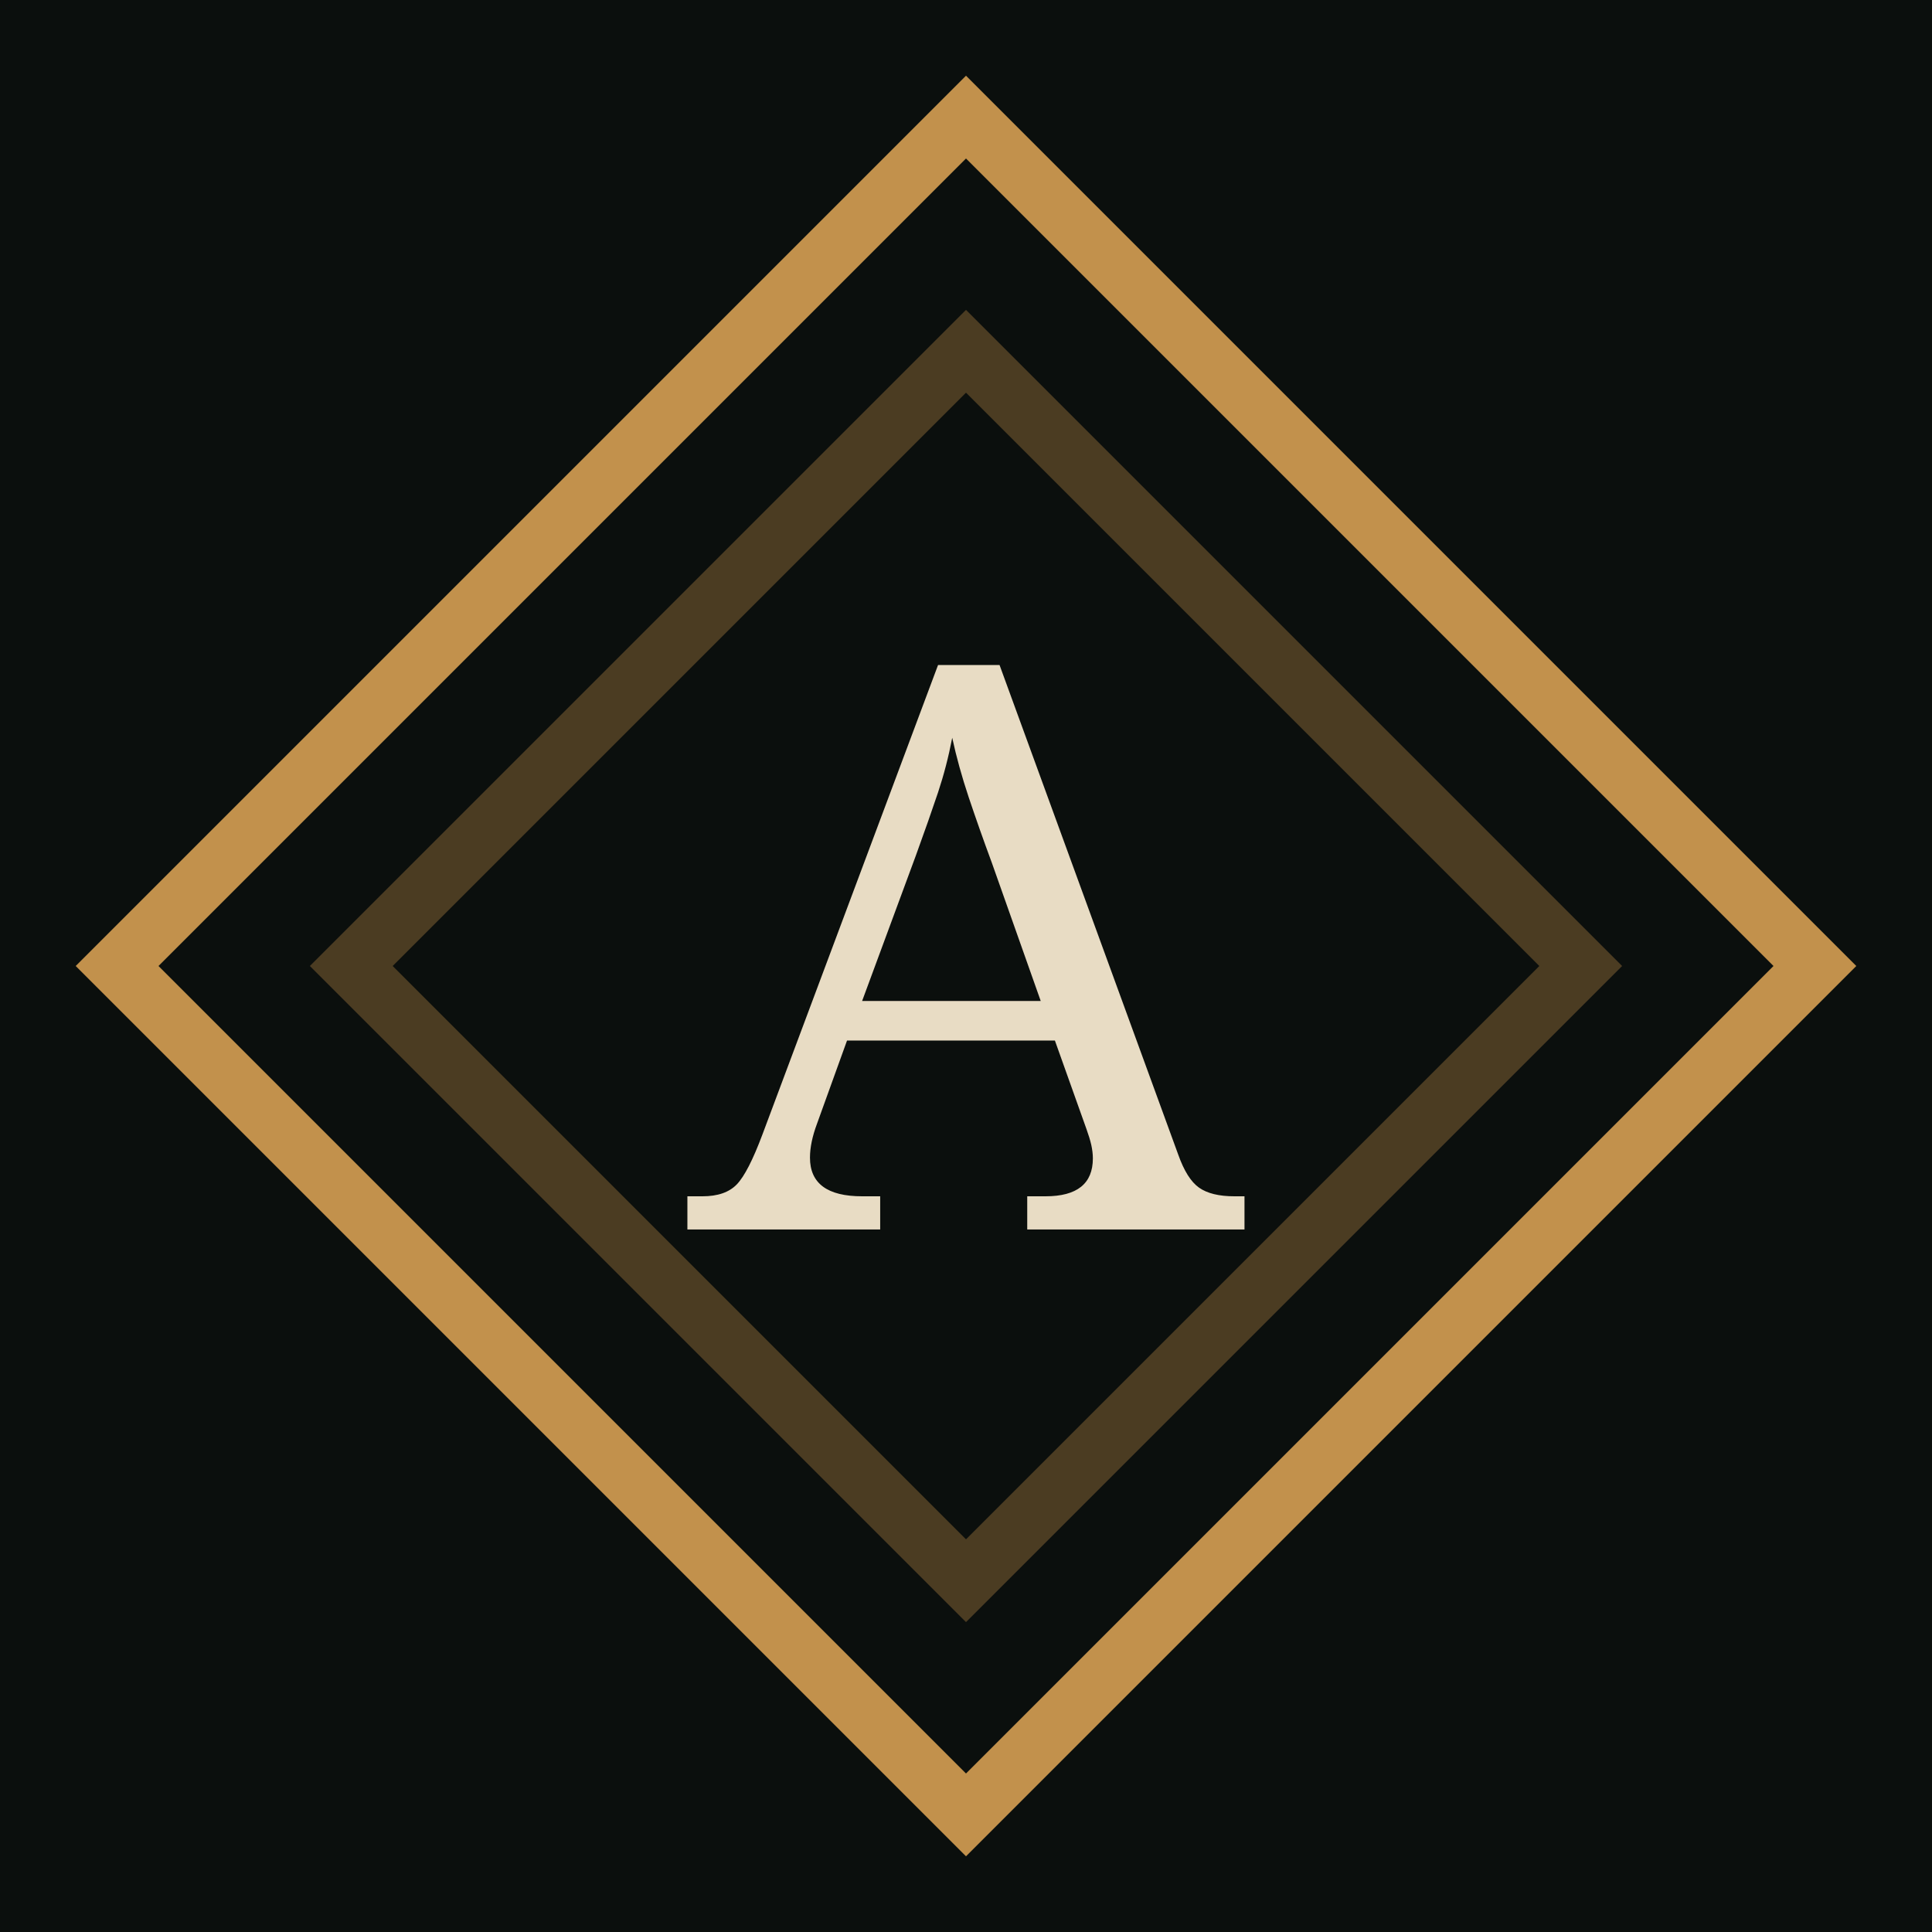
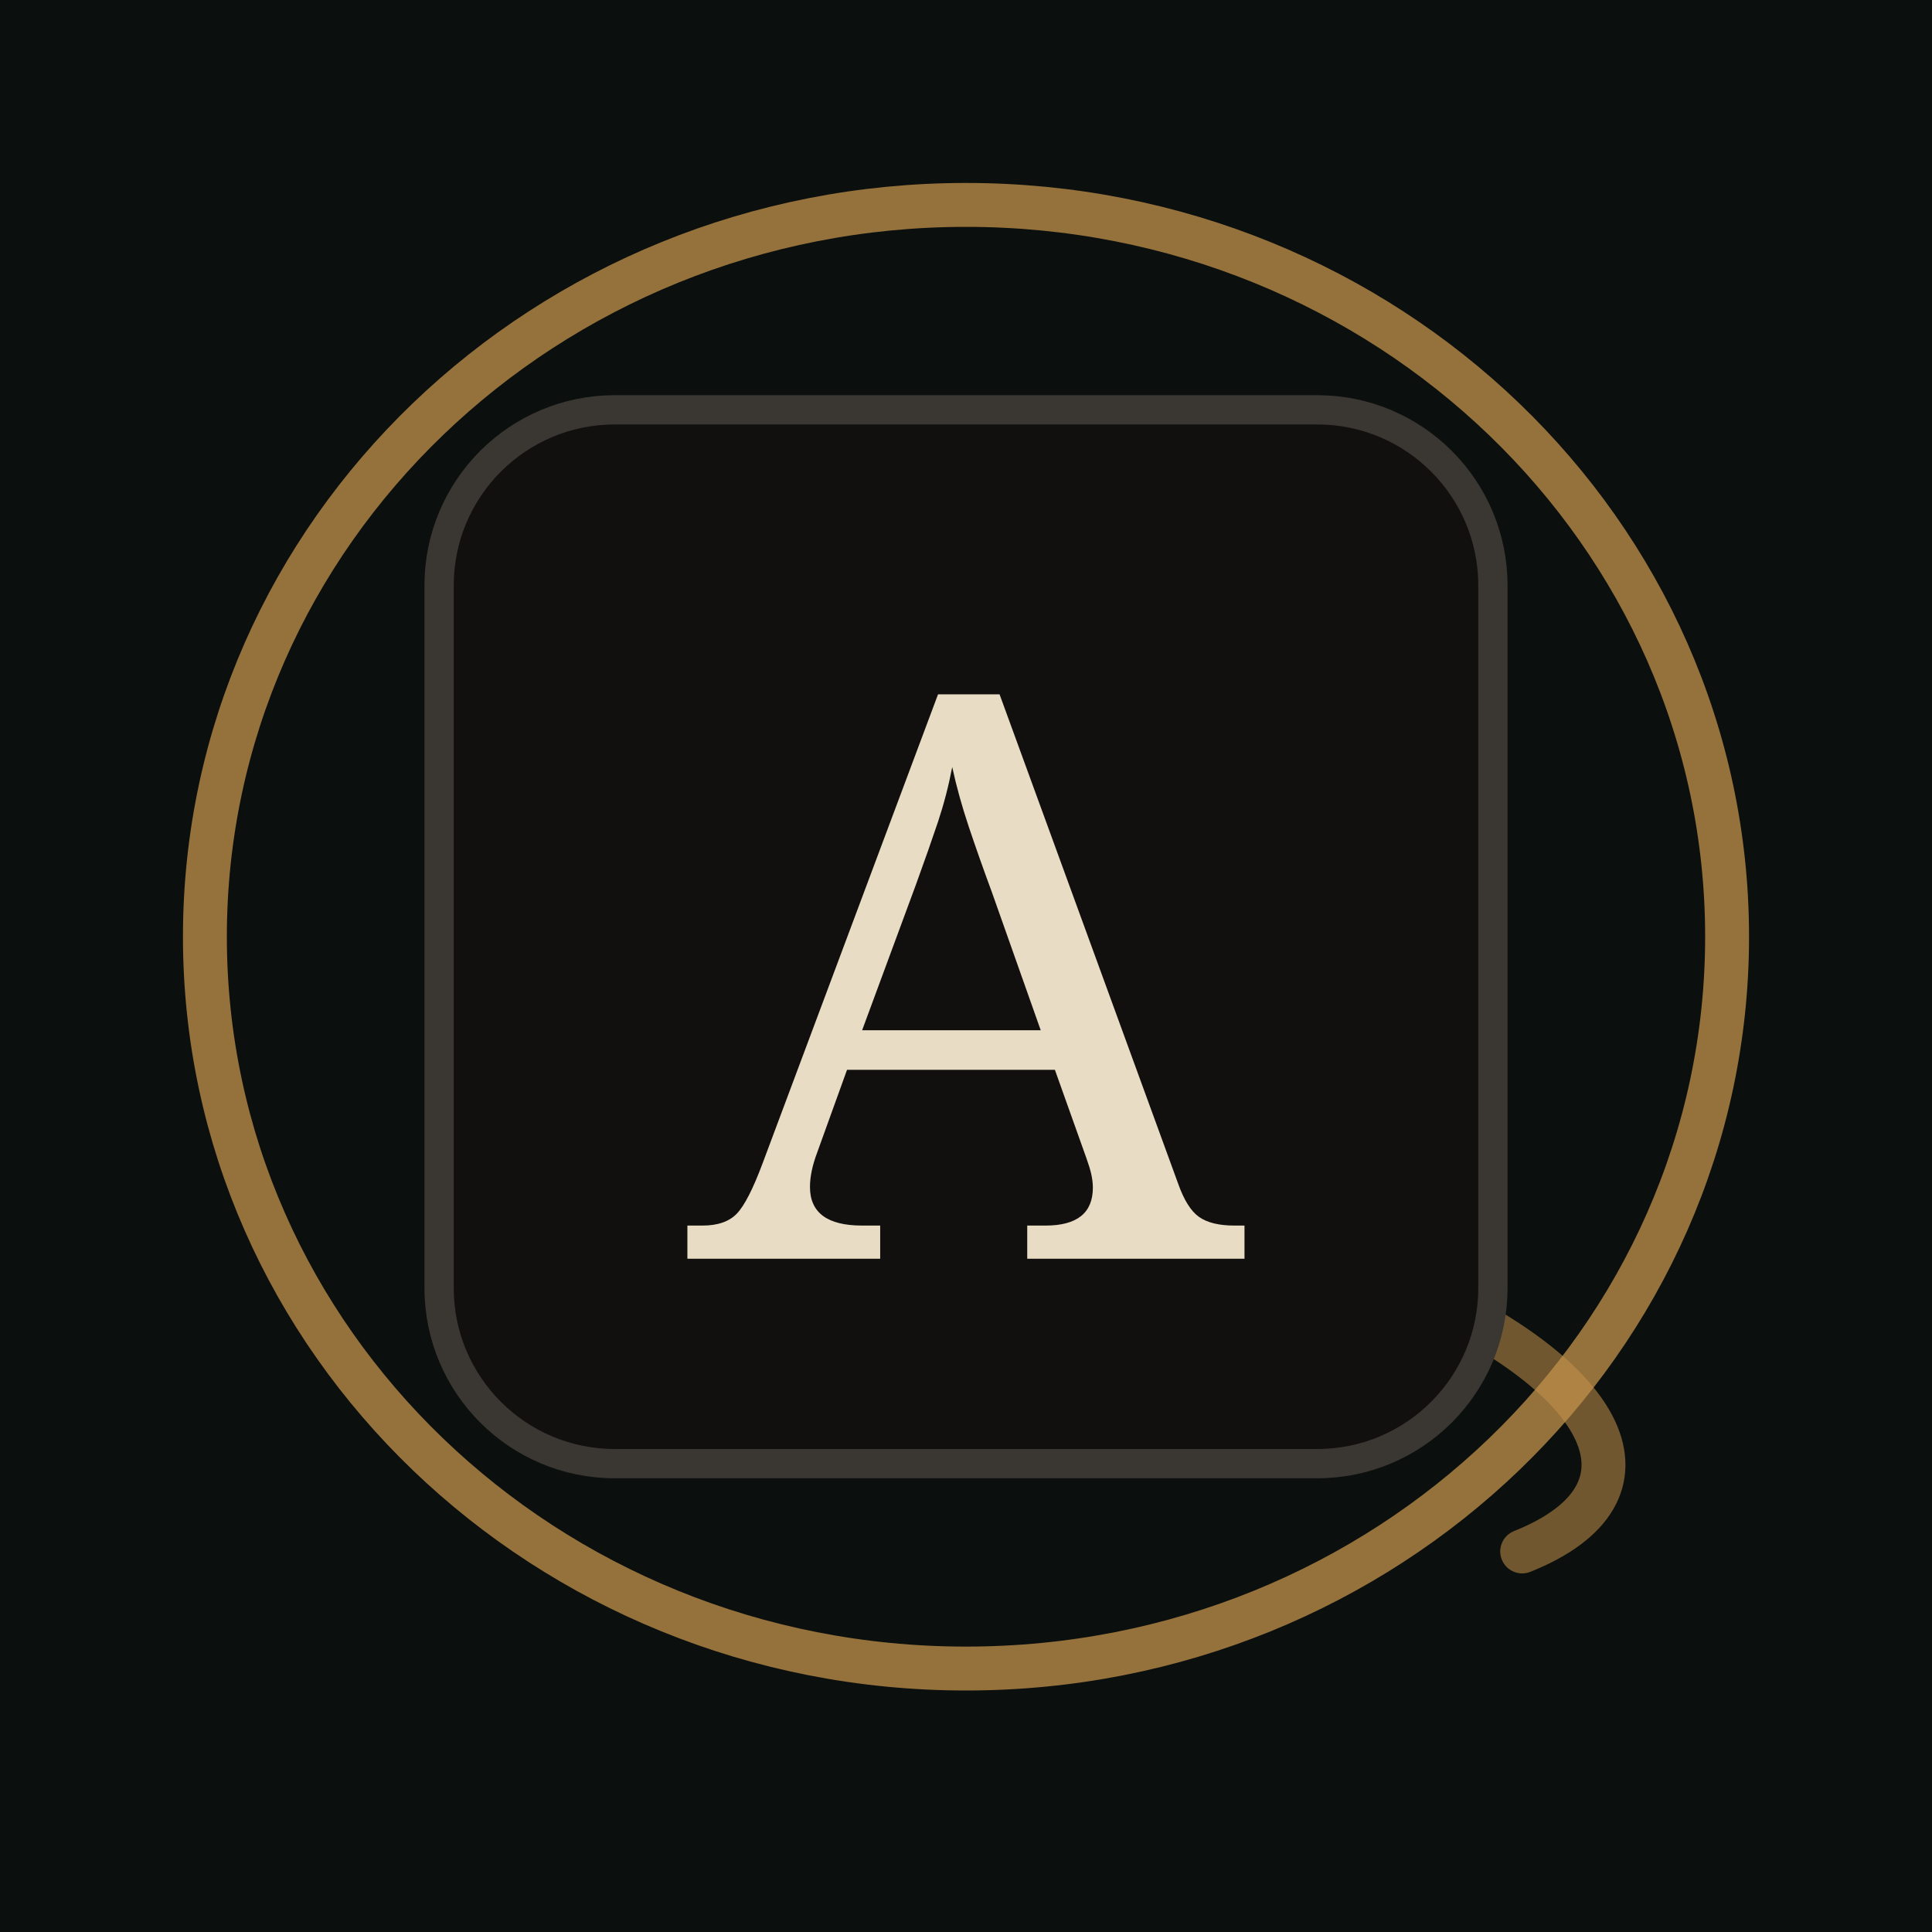
<svg xmlns="http://www.w3.org/2000/svg" viewBox="0 0 132 132" fill="none">
  <rect width="132" height="132" fill="#0b0f0d" />
-   <path d="M66 8l58 58-58 58L8 66z" stroke="#c2914c" stroke-width="4" />
-   <path d="M66 24l42 42-42 42-42-42z" stroke="#c2914c" stroke-width="4" stroke-opacity=".35" />
-   <text x="66" y="84" text-anchor="middle" font-family="Georgia,serif" font-size="54" fill="#e8dcc4">A</text>
+   <ellipse cx="66" cy="64" rx="52" ry="50" stroke="#c2914c" stroke-width="3" stroke-opacity=".75" />
+   <path d="M96 88c14 6 18 14 8 18" stroke="#c2914c" stroke-width="3" stroke-opacity=".55" stroke-linecap="round" />
+   <rect x="30" y="28" width="72" height="72" rx="12" fill="#12100f" stroke="#3a3733" stroke-width="2" />
+   <text x="66" y="86" text-anchor="middle" font-family="Georgia,serif" font-size="54" fill="#e8dcc4">A</text>
</svg>
